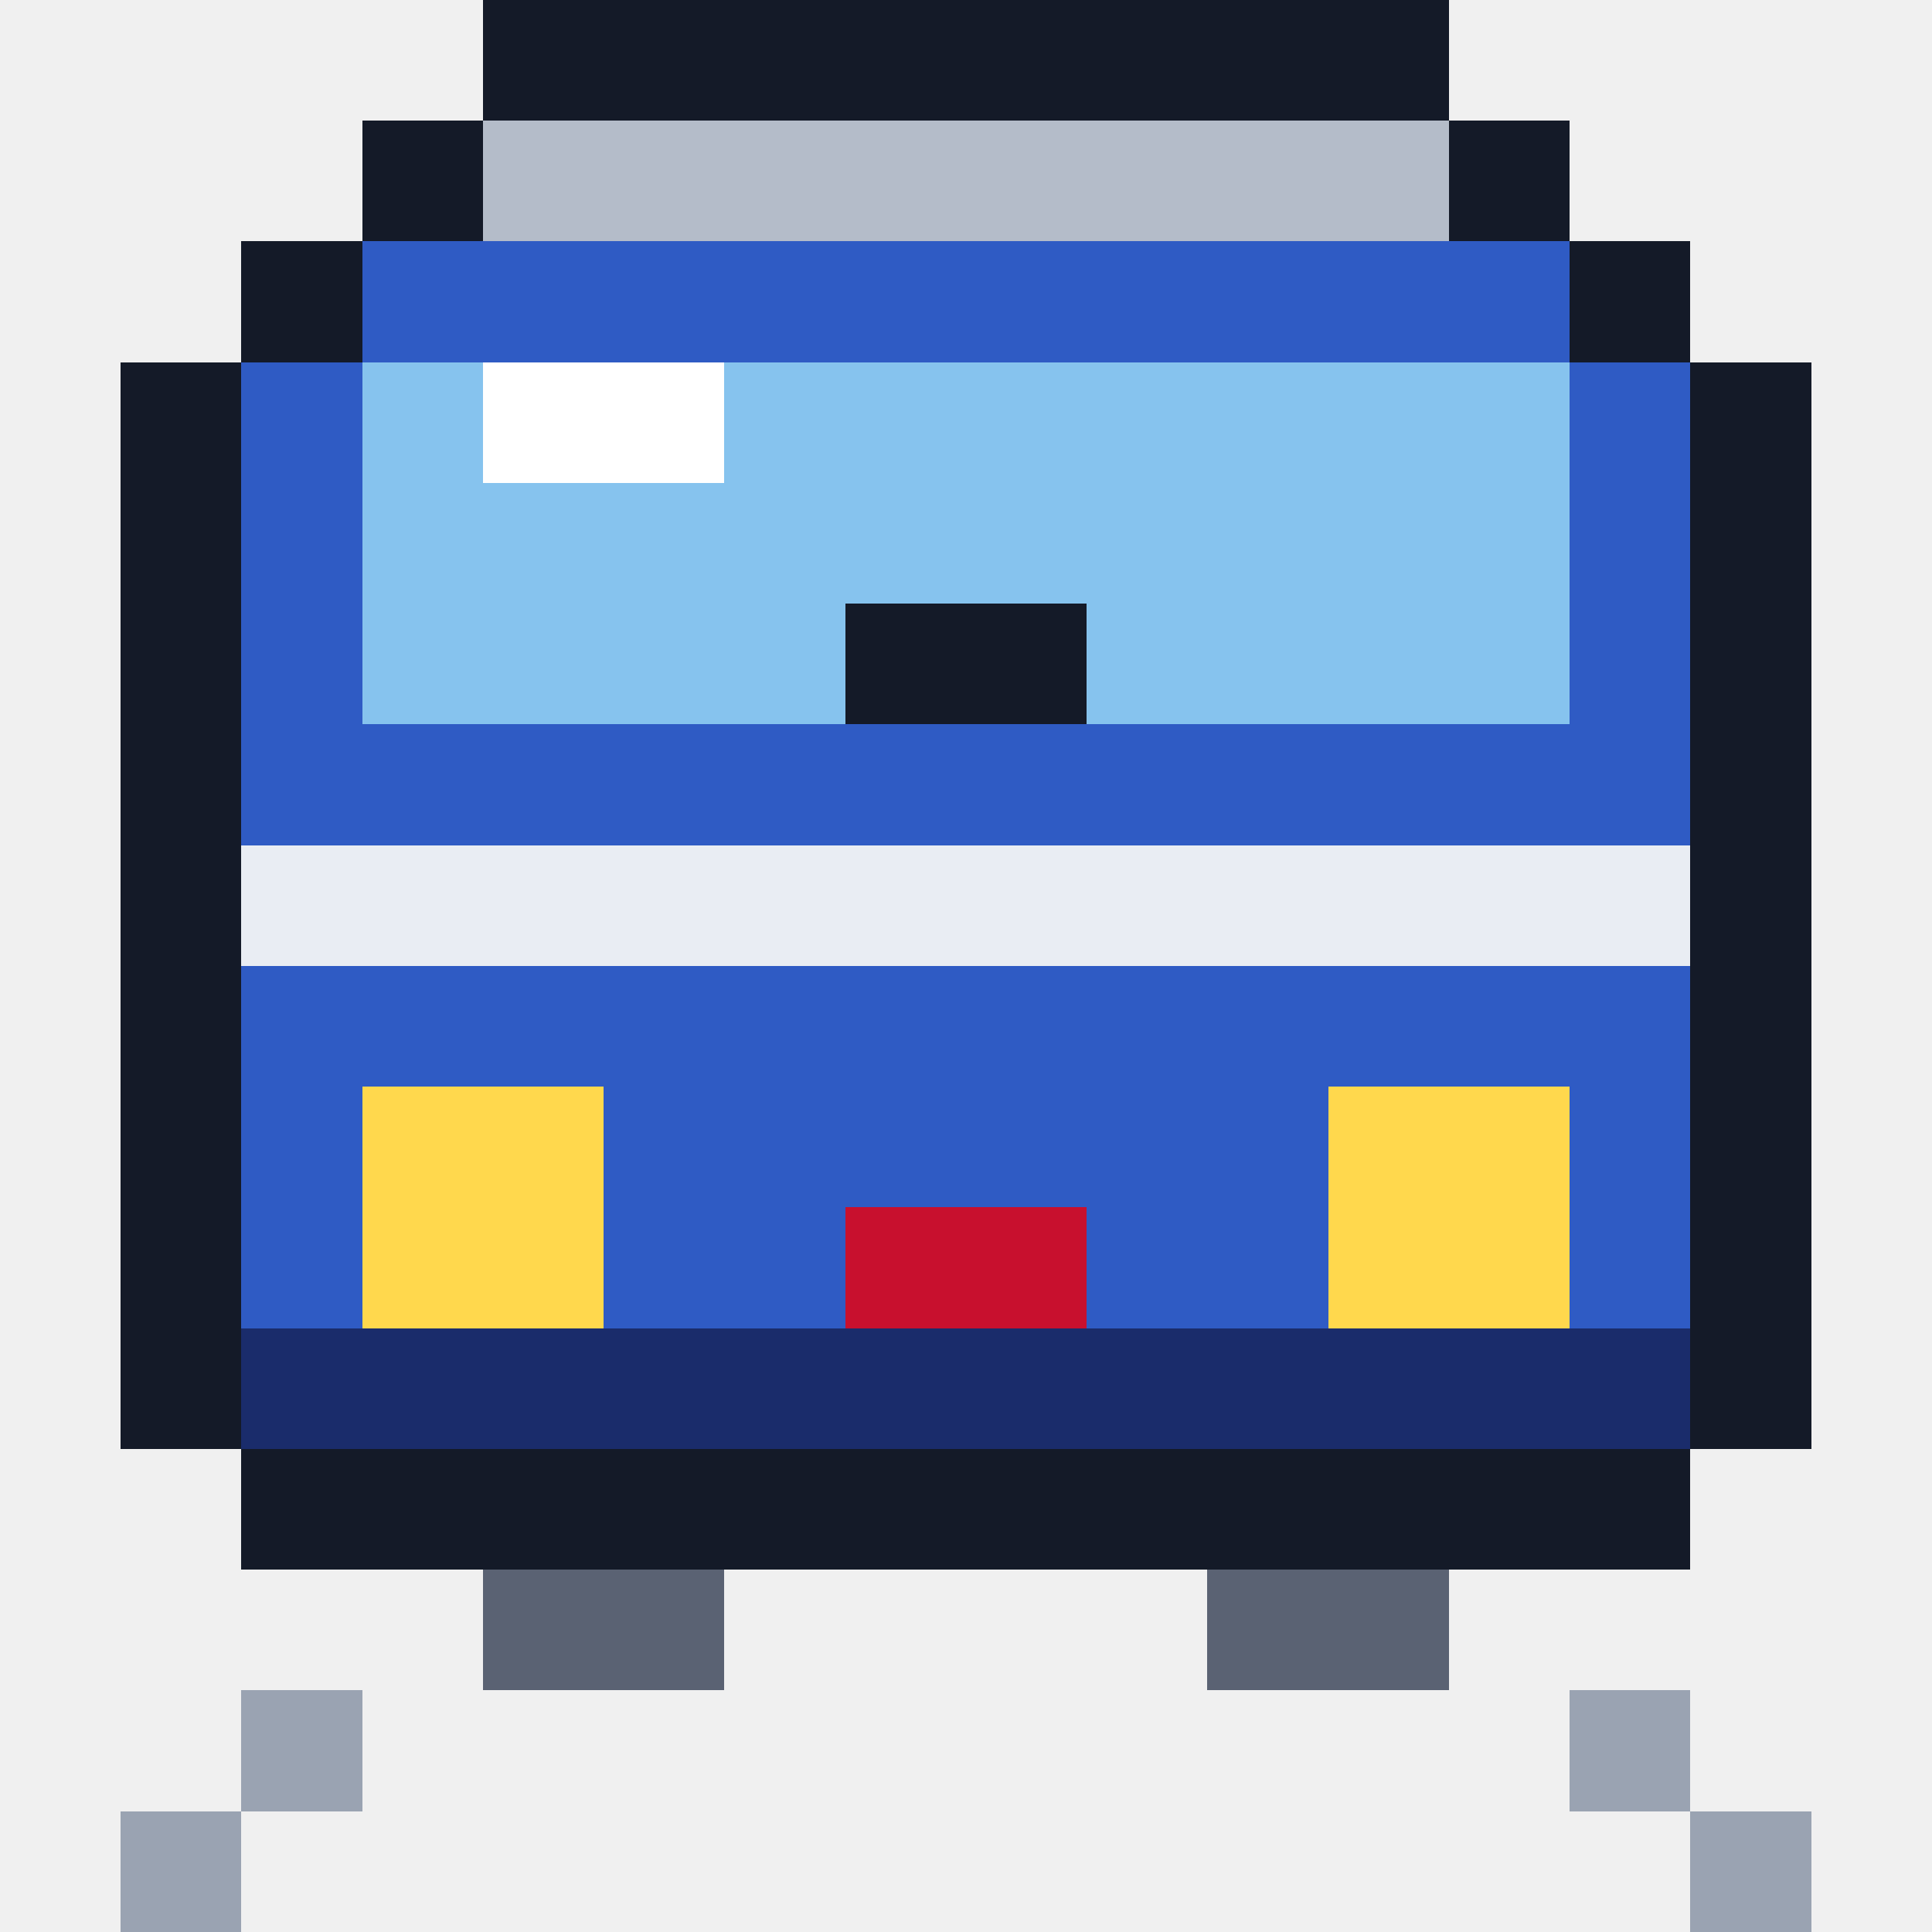
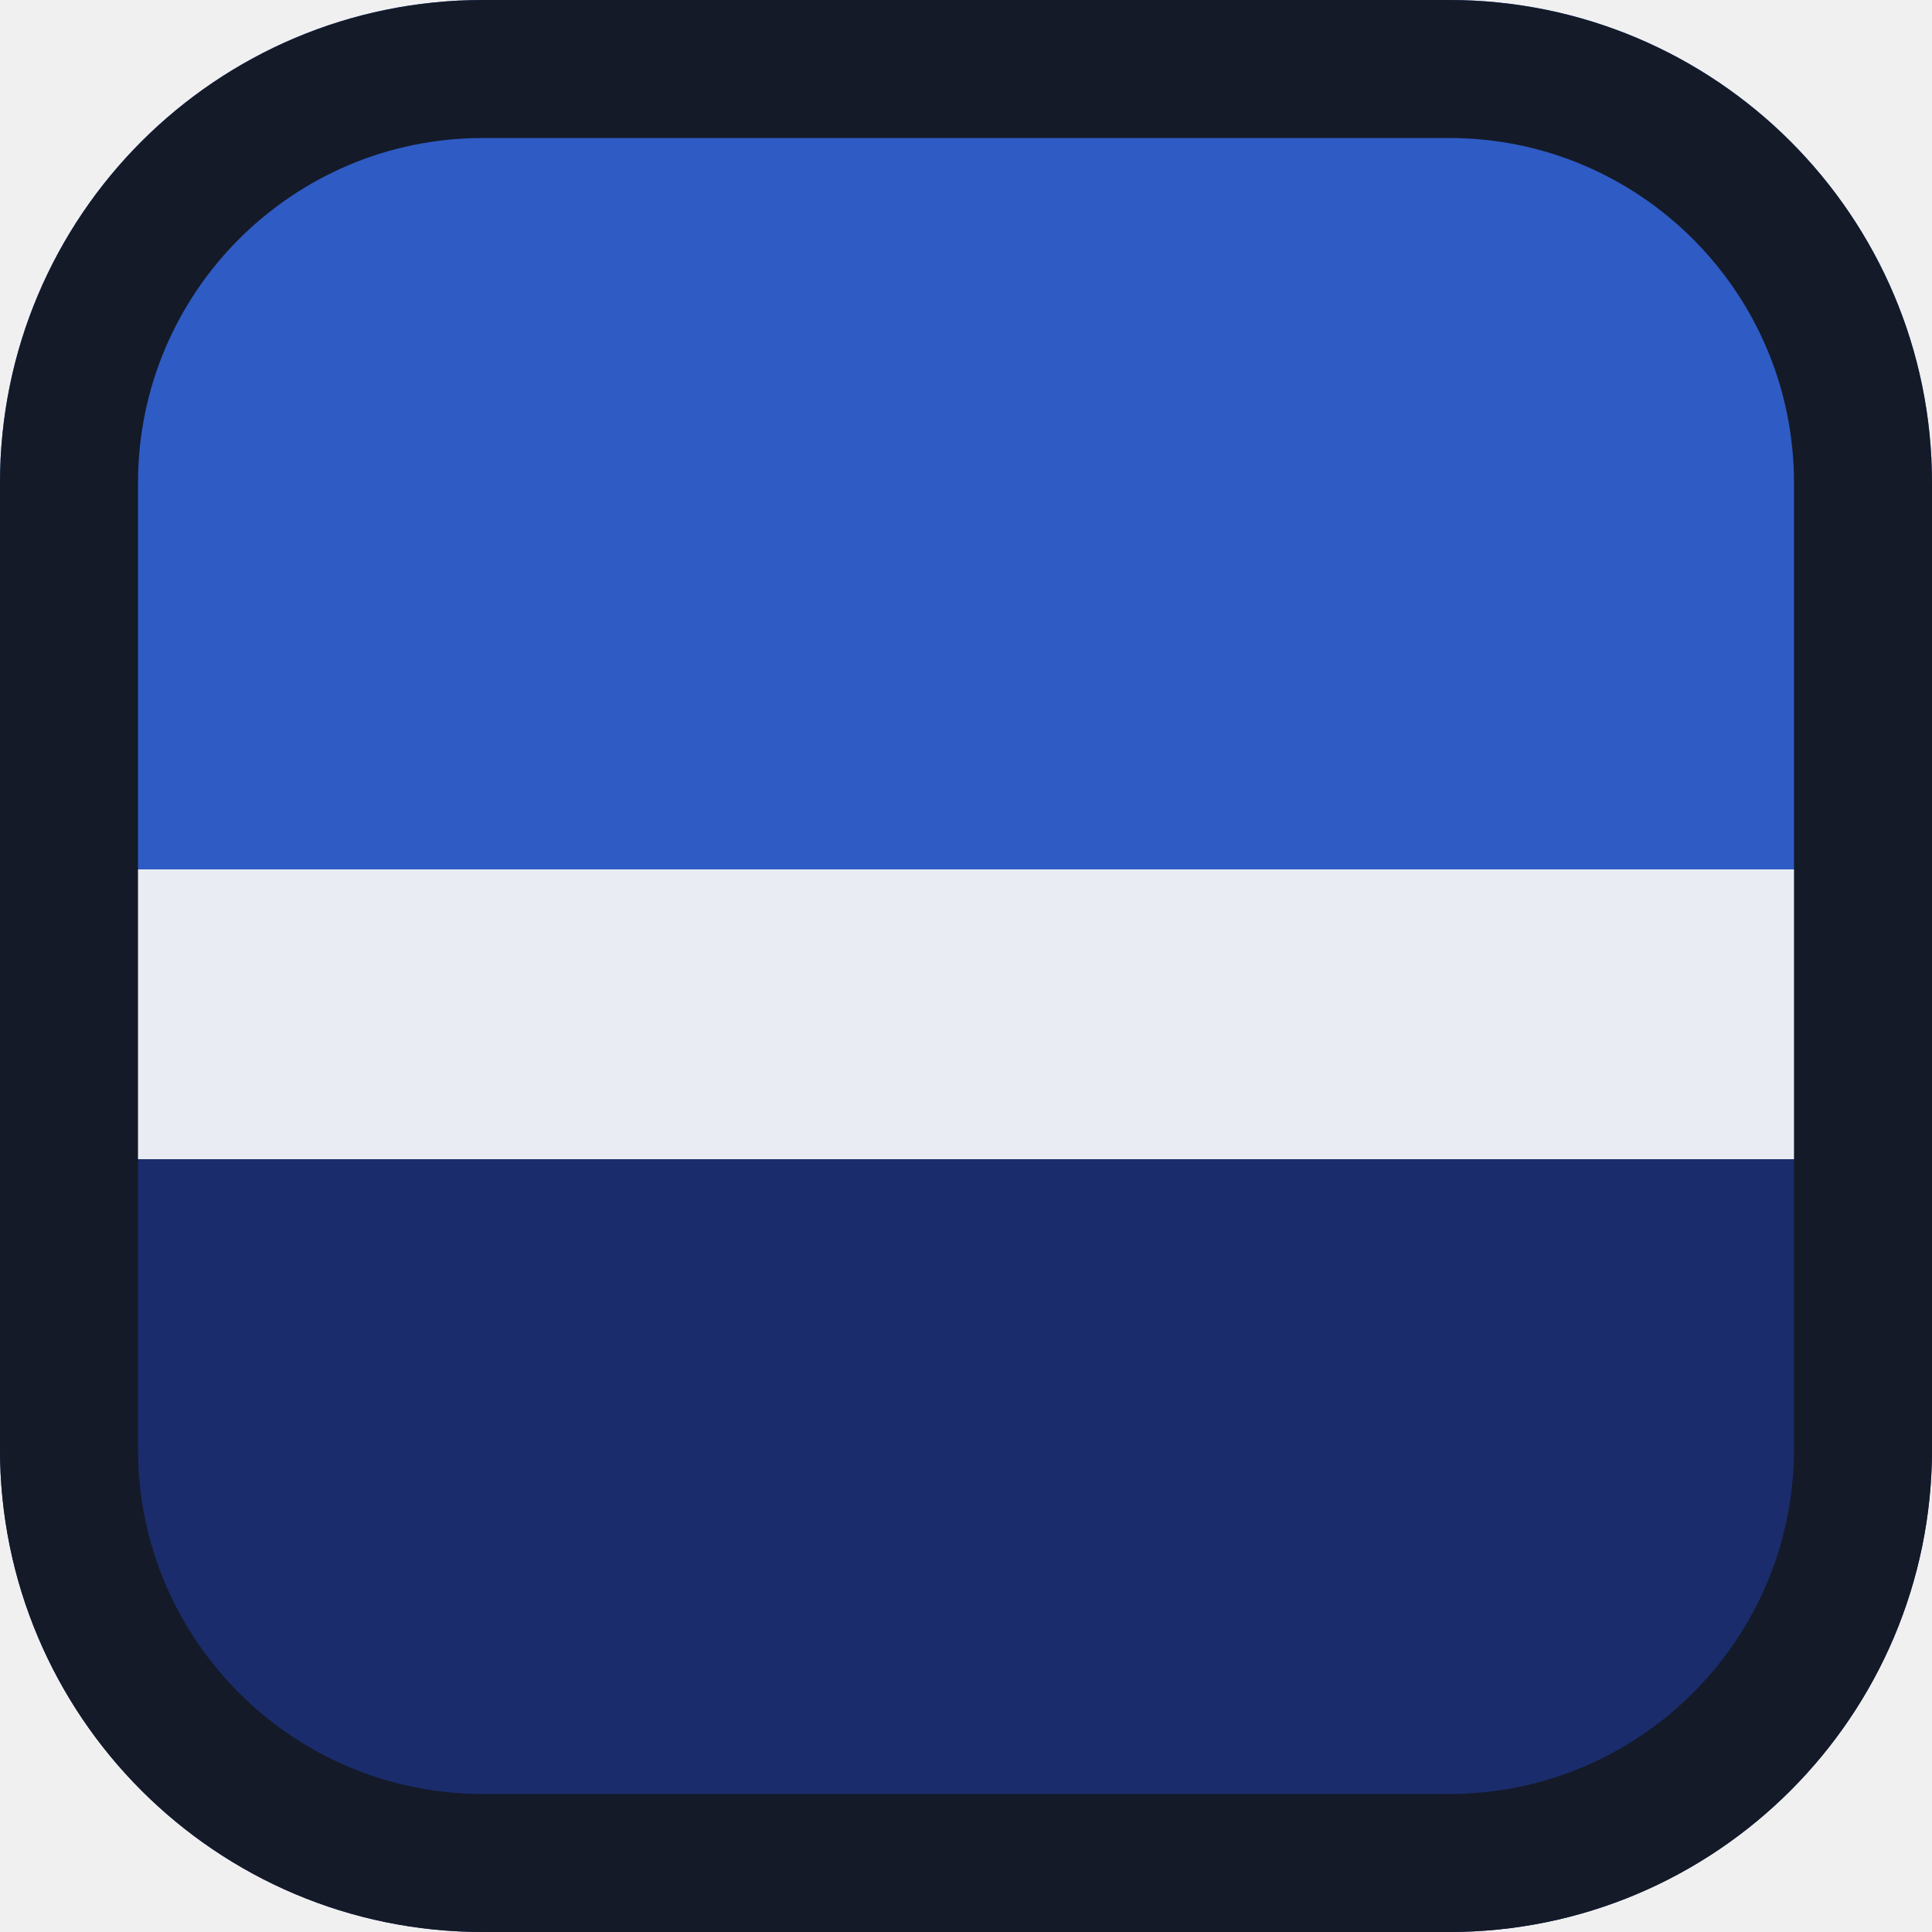
- <svg xmlns="http://www.w3.org/2000/svg" viewBox="0 0 16 16" shape-rendering="crispEdges">
-   <g fill="#141a28">
-     <rect x="4" y="0" width="8" height="1" />
-     <rect x="3" y="1" width="10" height="1" />
-     <rect x="2" y="2" width="12" height="1" />
-     <rect x="1" y="3" width="14" height="9" />
-     <rect x="2" y="12" width="12" height="1" />
+ <svg xmlns="http://www.w3.org/2000/svg" viewBox="0 0 28 28">
+   <defs>
+     <clipPath id="r">
+       <rect width="28" height="28" rx="7" />
+     </clipPath>
+   </defs>
+   <g clip-path="url(#r)">
+     <rect width="28" height="12.6" fill="#2f5bc4" />
+     <rect y="12.6" width="28" height="4.2" fill="#e9edf3" />
+     <rect y="16.8" width="28" height="11.2" fill="#1a2c6b" />
  </g>
-   <rect x="4" y="1" width="8" height="1" fill="#b4bcc9" />
-   <rect x="3" y="2" width="10" height="1" fill="#2f5bc4" />
-   <rect x="2" y="3" width="12" height="9" fill="#2f5bc4" />
-   <rect x="3" y="3" width="10" height="3" fill="#86c3ee" />
-   <rect x="4" y="3" width="2" height="1" fill="#ffffff" />
-   <rect x="7" y="5" width="2" height="1" fill="#141a28" />
-   <rect x="2" y="7" width="12" height="1" fill="#e9edf3" />
-   <rect x="3" y="9" width="2" height="2" fill="#ffd84d" />
-   <rect x="11" y="9" width="2" height="2" fill="#ffd84d" />
-   <rect x="7" y="10" width="2" height="1" fill="#c8102e" />
-   <rect x="2" y="11" width="12" height="1" fill="#1a2c6b" />
-   <rect x="4" y="13" width="2" height="1" fill="#5a6273" />
-   <rect x="10" y="13" width="2" height="1" fill="#5a6273" />
-   <rect x="2" y="14" width="1" height="1" fill="#9aa3b2" />
-   <rect x="13" y="14" width="1" height="1" fill="#9aa3b2" />
-   <rect x="1" y="15" width="1" height="1" fill="#9aa3b2" />
-   <rect x="14" y="15" width="1" height="1" fill="#9aa3b2" />
+   <rect x="1" y="1" width="26" height="26" rx="6" fill="none" stroke="#141a28" stroke-width="2" />
</svg>
